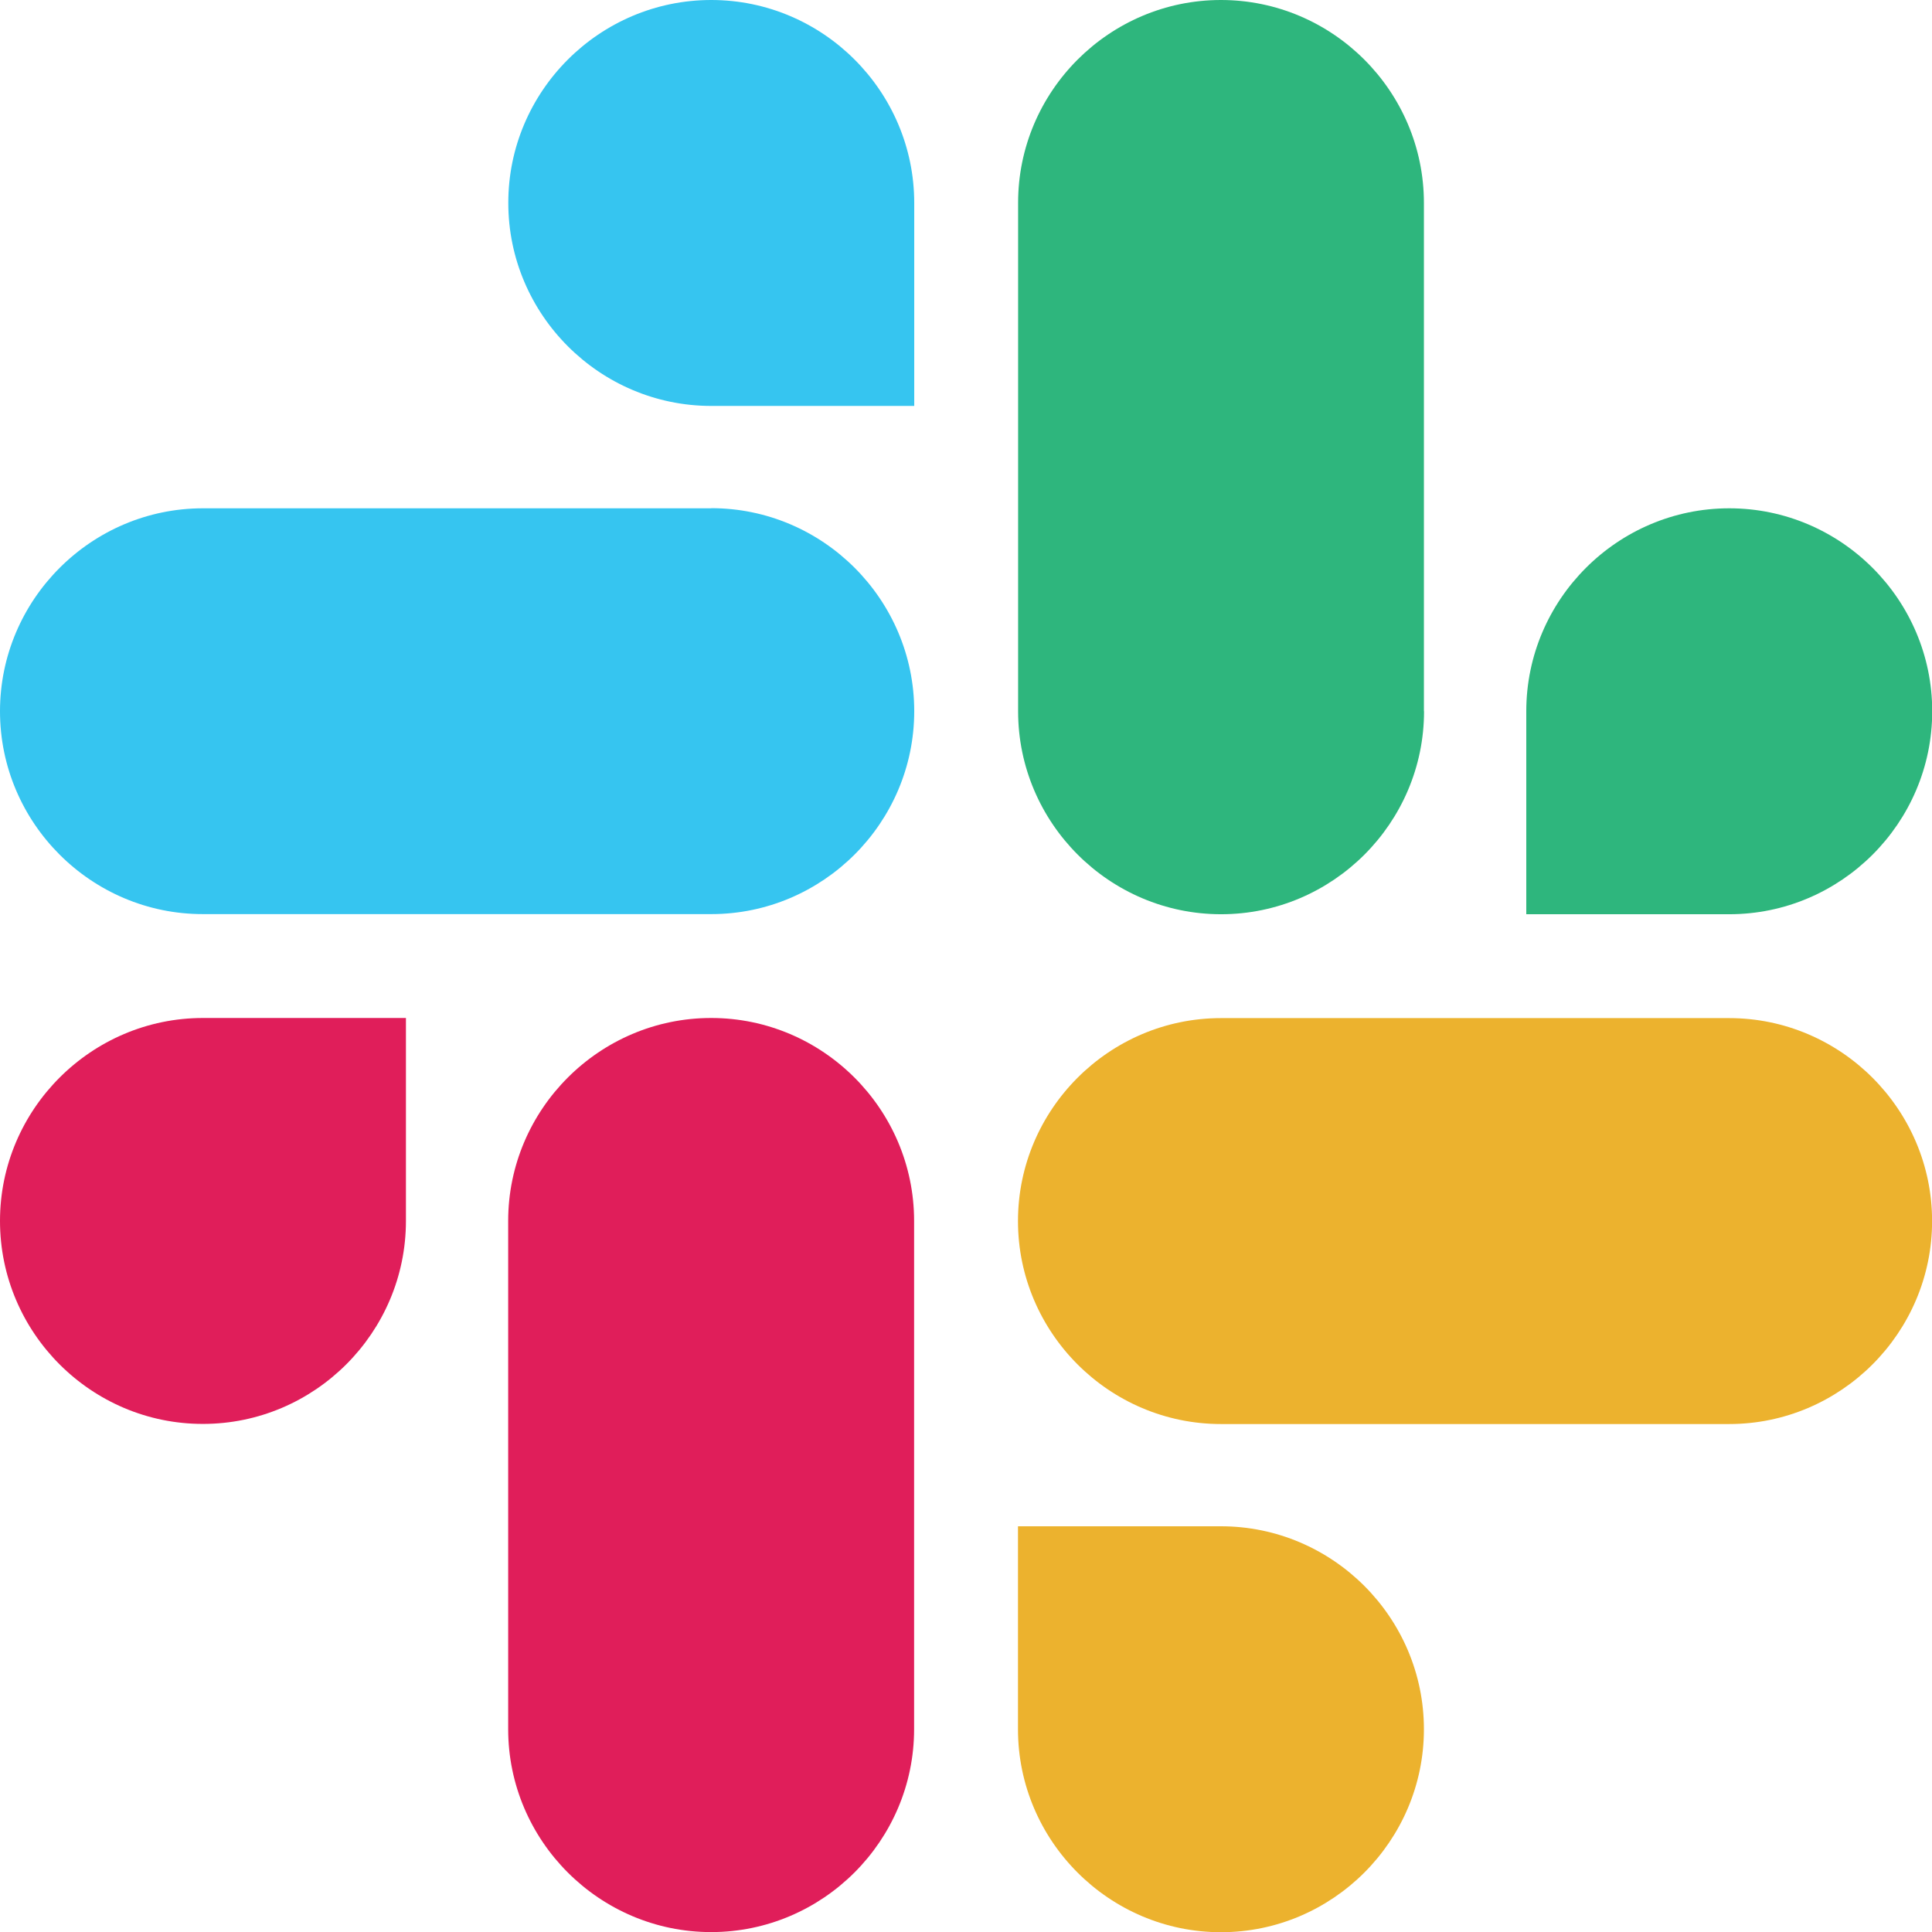
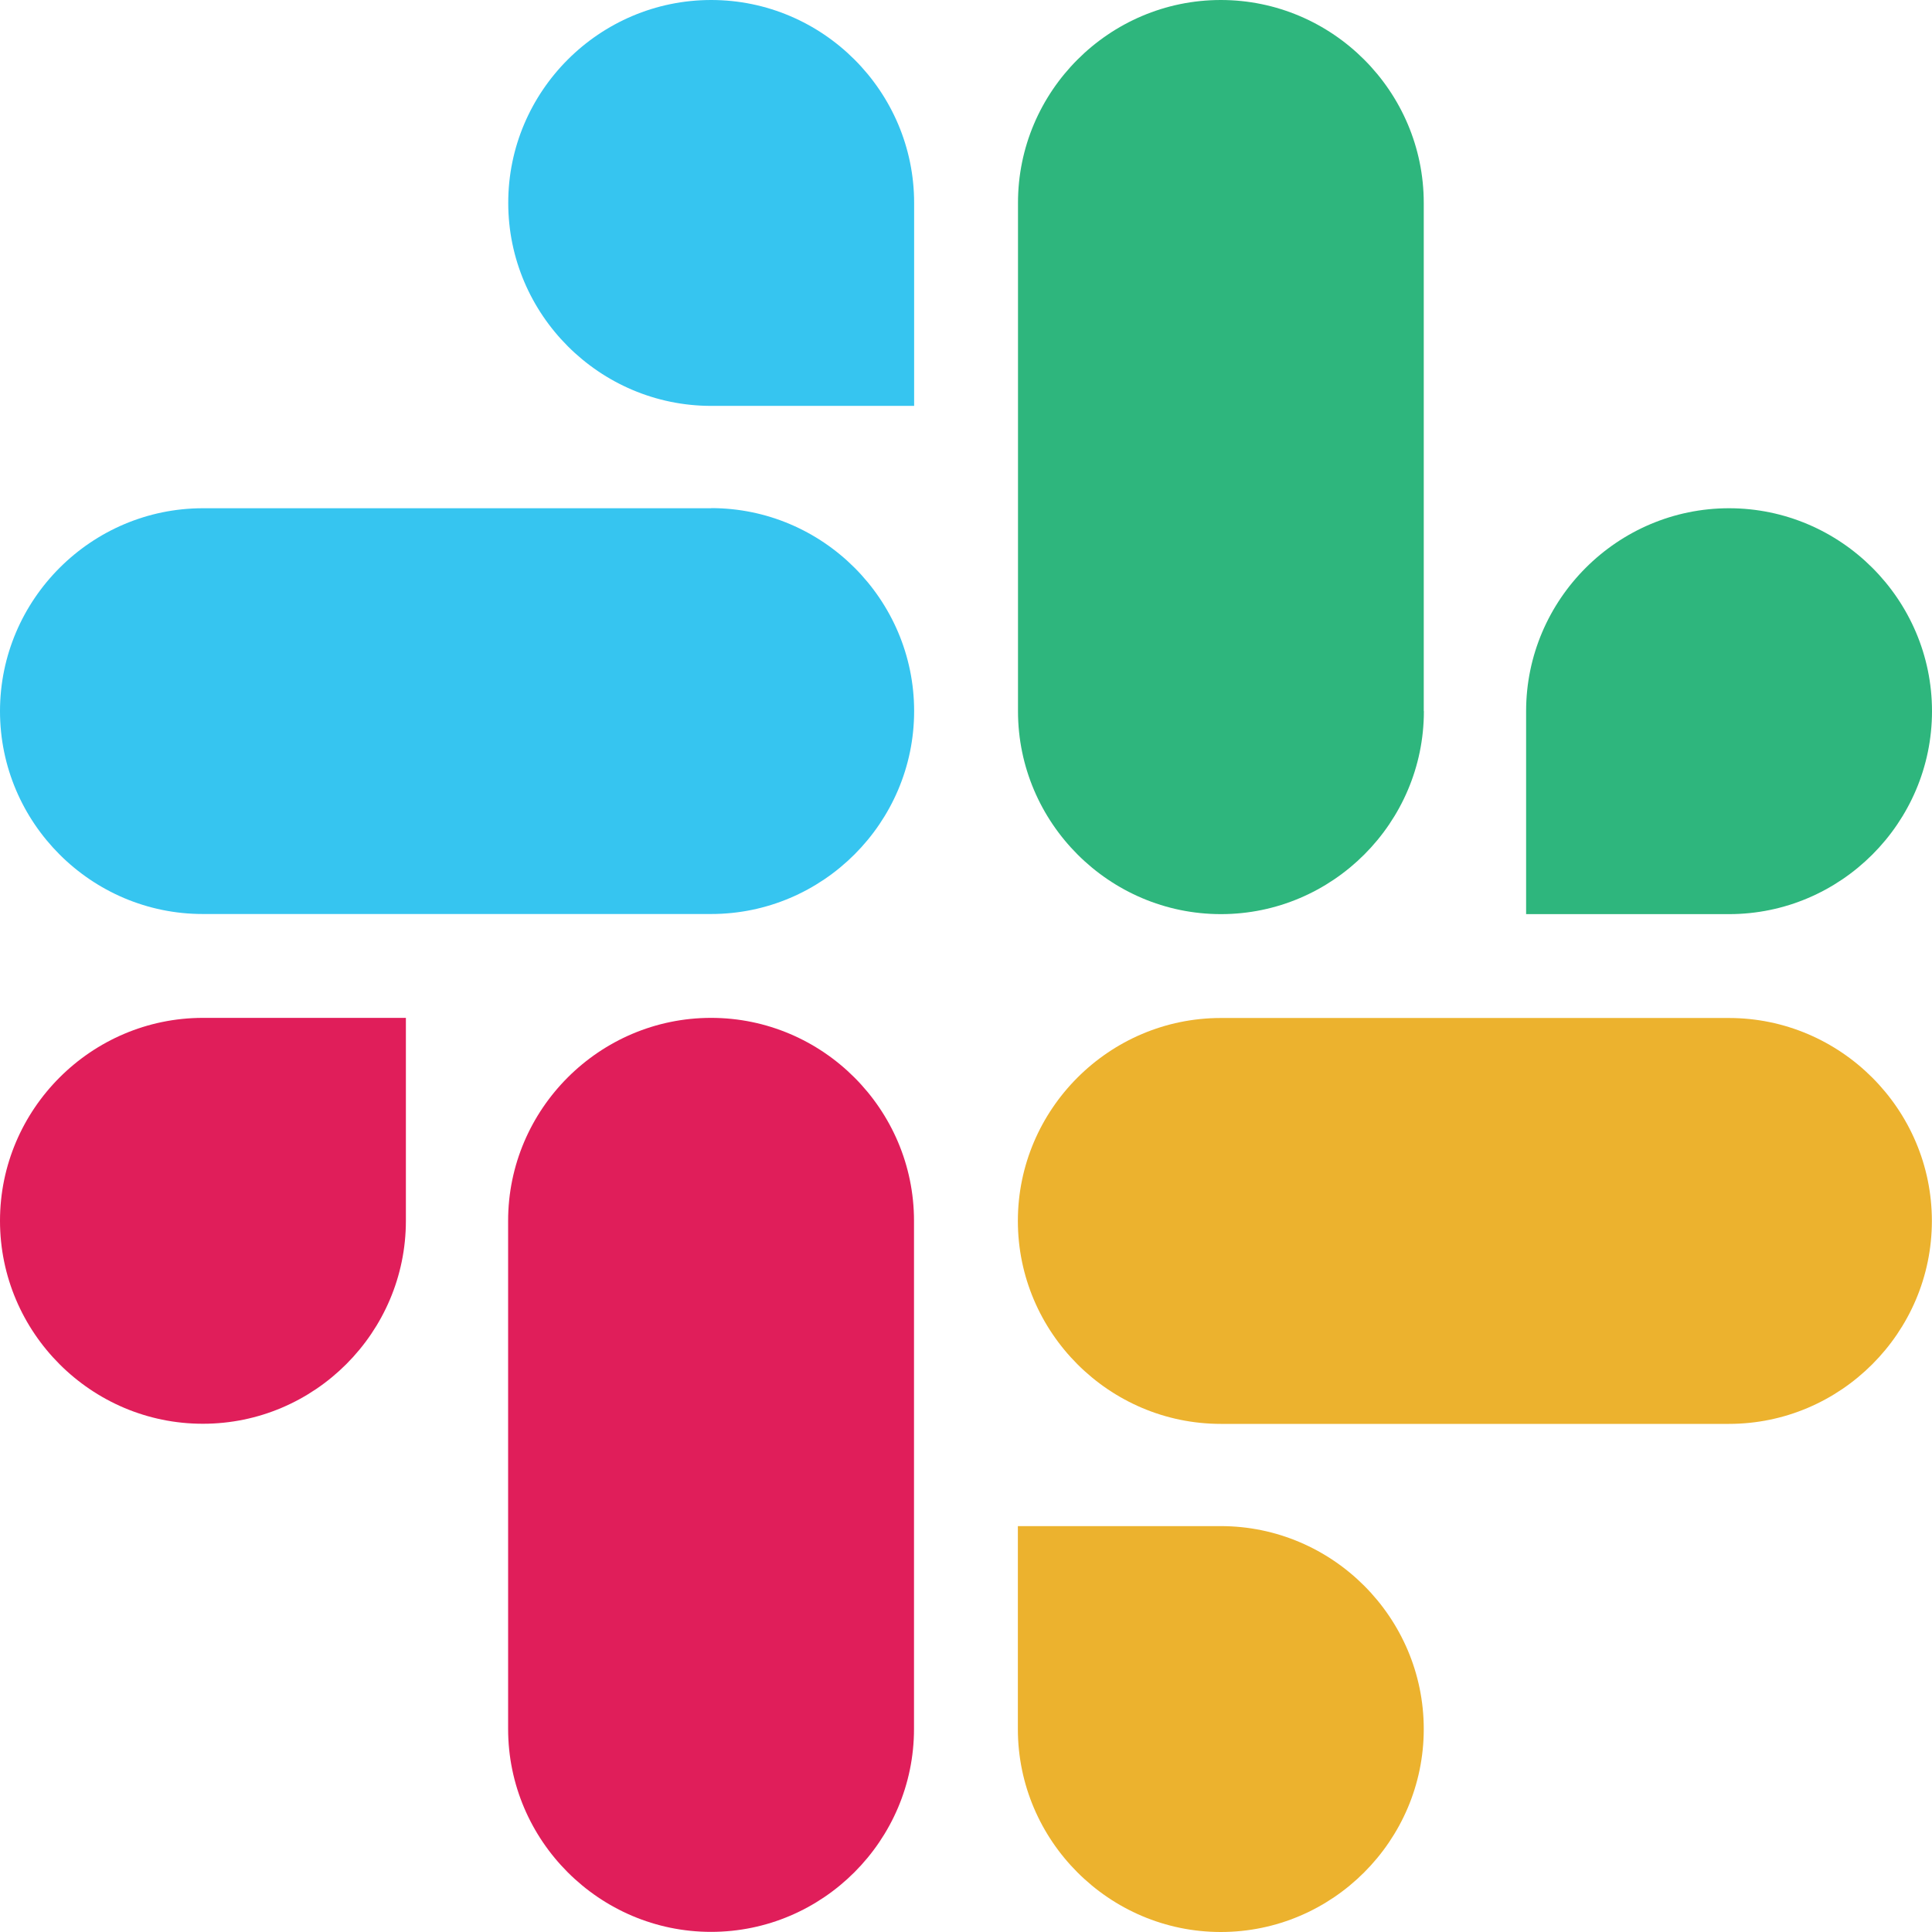
- <svg xmlns="http://www.w3.org/2000/svg">
+ <svg xmlns="http://www.w3.org/2000/svg" viewBox="0 0 15.365 15.365">
  <path d="M3.228 9.709c0 .888-.726 1.614-1.614 1.614C.726 11.324 0 10.598 0 9.709c0-.888.726-1.614 1.614-1.614h1.614v1.614zM4.041 9.709c0-.888.726-1.614 1.614-1.614.888 0 1.614.726 1.614 1.614v4.041c0 .888-.726 1.614-1.614 1.614-.888 0-1.614-.726-1.614-1.614V9.709z" fill="#E01E5A" />
  <path d="M5.656 3.228c-.888 0-1.614-.726-1.614-1.614C4.041.726 4.767 0 5.656 0c.888 0 1.614.726 1.614 1.614v1.614H5.656zM5.656 4.041c.888 0 1.614.726 1.614 1.614 0 .888-.726 1.614-1.614 1.614H1.614C.726 7.27 0 6.544 0 5.656c0-.888.726-1.614 1.614-1.614h4.041z" fill="#36C5F0" />
  <path d="M12.137 5.656c0-.888.726-1.614 1.614-1.614.888 0 1.614.726 1.614 1.614 0 .888-.726 1.614-1.614 1.614h-1.614V5.656zM11.324 5.656c0 .888-.726 1.614-1.614 1.614-.888 0-1.614-.726-1.614-1.614V1.614C8.095.726 8.821 0 9.709 0c.888 0 1.614.726 1.614 1.614v4.041z" fill="#2EB67D" />
  <path d="M9.709 12.137c.888 0 1.614.726 1.614 1.614 0 .888-.726 1.614-1.614 1.614-.888 0-1.614-.726-1.614-1.614v-1.614h1.614zM9.709 11.324c-.888 0-1.614-.726-1.614-1.614 0-.888.726-1.614 1.614-1.614h4.041c.888 0 1.614.726 1.614 1.614 0 .888-.726 1.614-1.614 1.614H9.709z" fill="#ECB22E" />
</svg>
